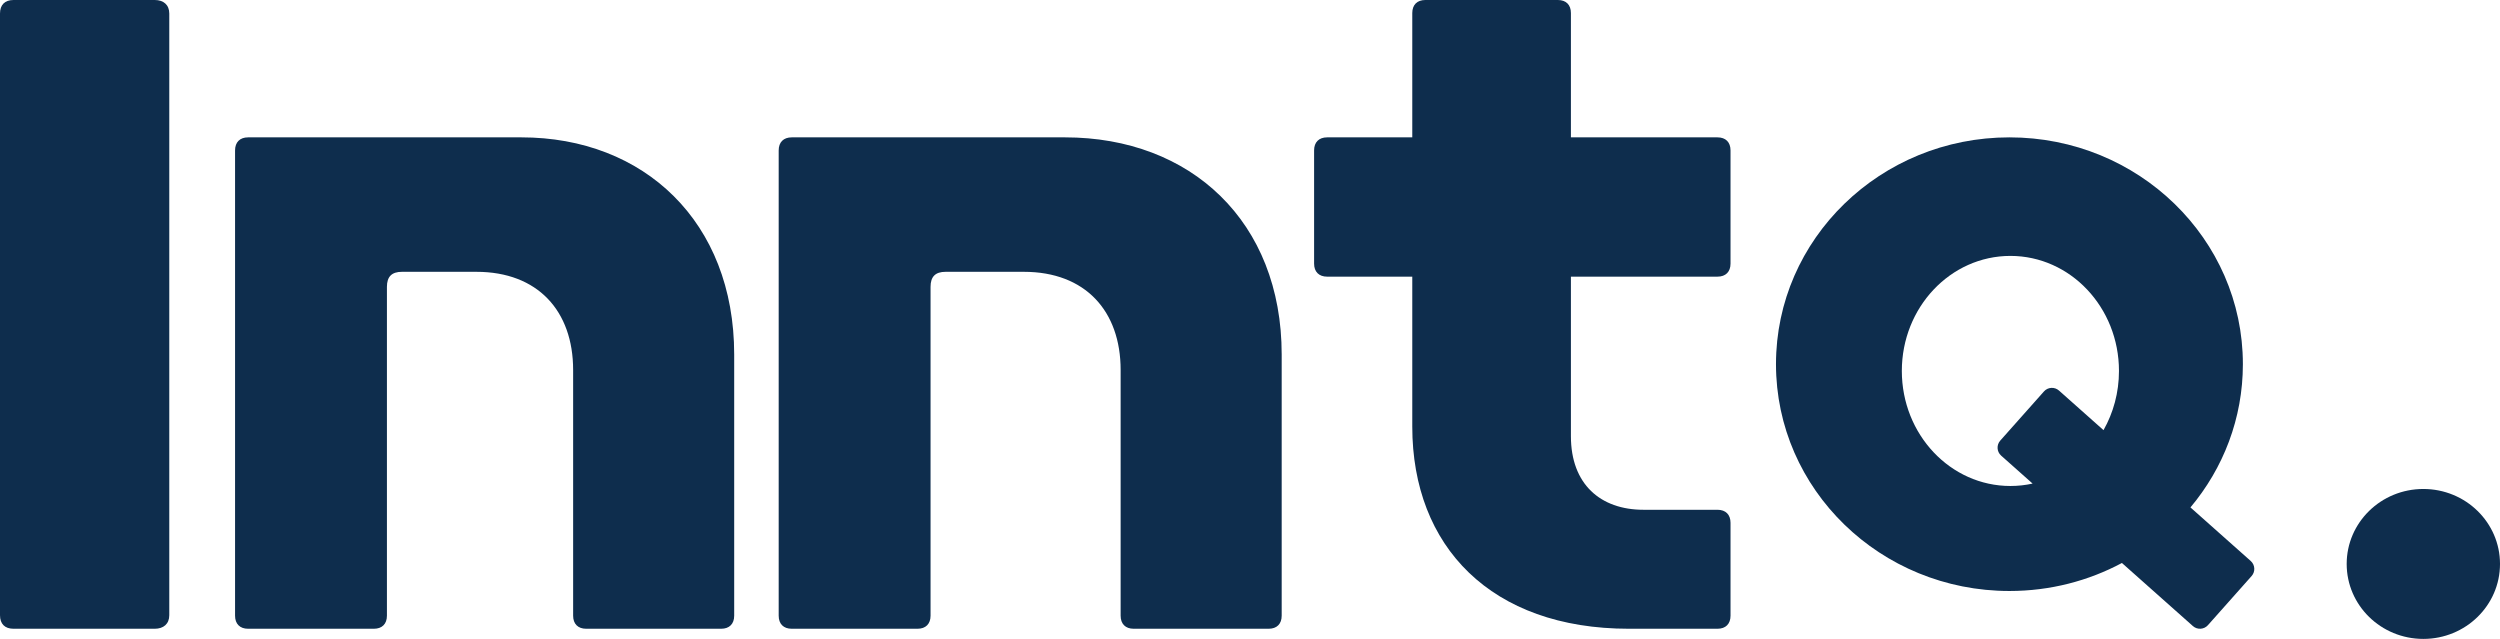
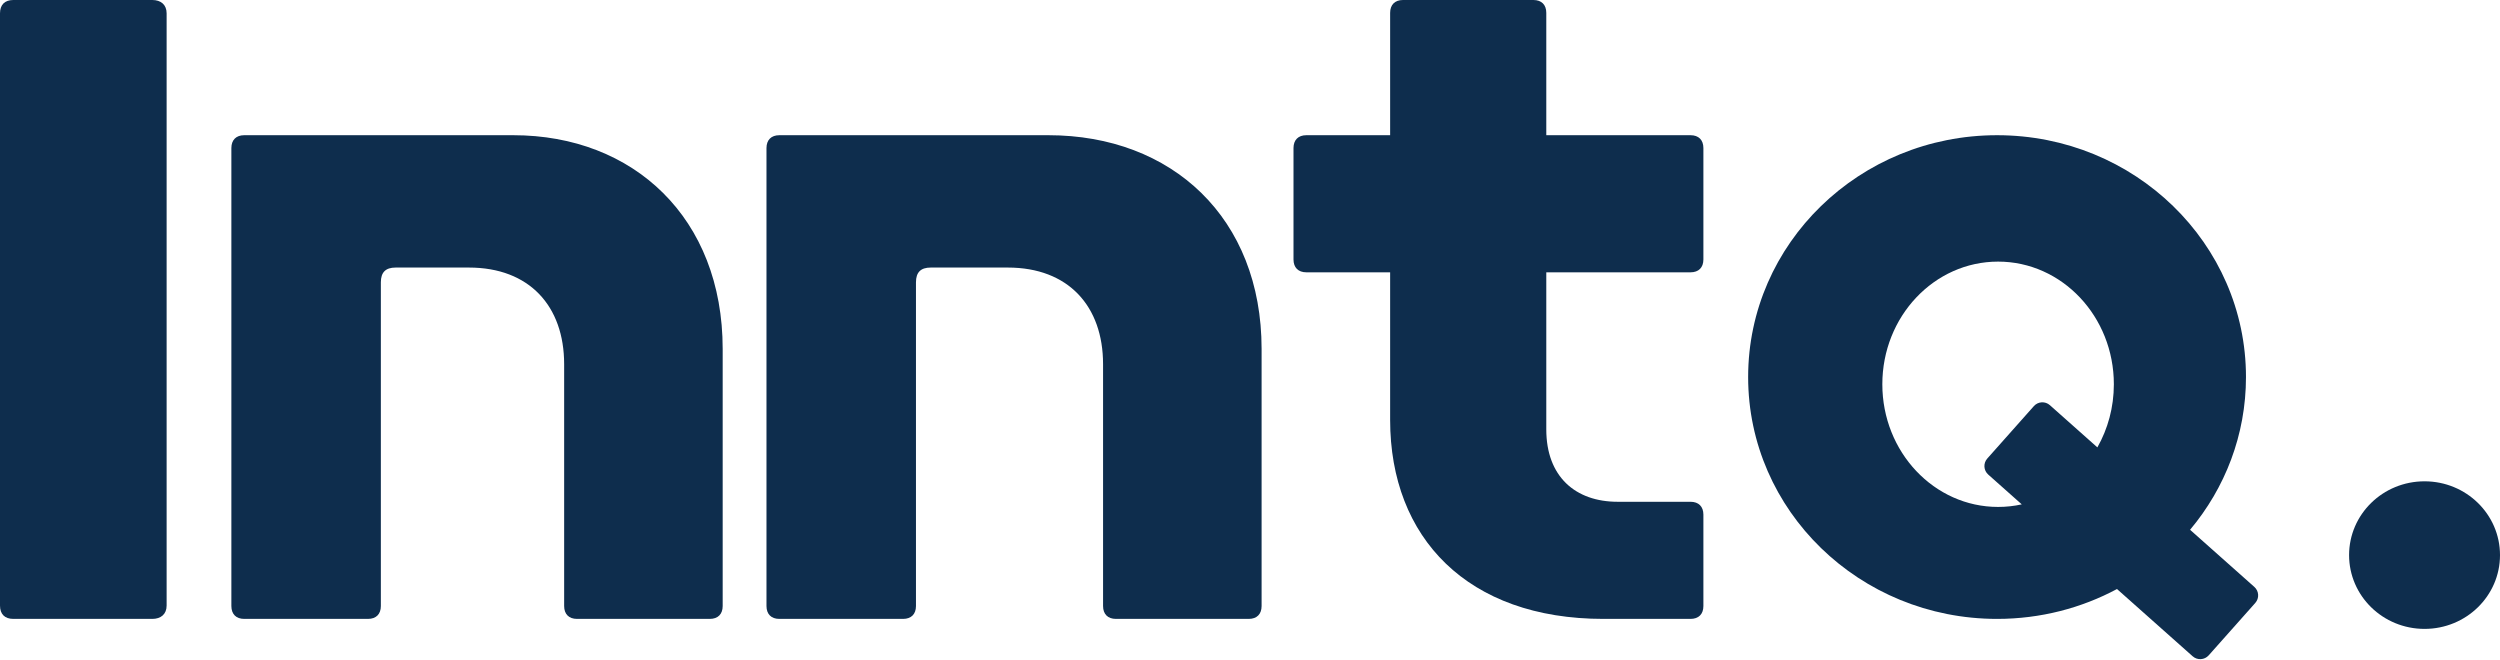
- <svg xmlns="http://www.w3.org/2000/svg" width="516.896" height="132.1" viewBox="0 0 516.896 132.1">
+ <svg xmlns="http://www.w3.org/2000/svg" width="525.128" height="138.457" viewBox="0 0 525.128 138.457">
  <path id="Wordmark-InntQ-I" d="M 2.8,0.0 L 32.0,0.0 C 33.8,0.0 35.0,1.0 35.0,2.8 L 35.0,127.2 C 35.0,129.0 33.8,130.0 32.0,130.0 L 2.8,130.0 C 1.0,130.0 0.0,129.0 0.0,127.2 L 0.0,2.8 C 0.0,1.0 1.0,0.0 2.8,0.0" fill="#0E2D4D" fill-rule="evenodd" />
  <path id="Wordmark-InntQ-n01" d="M 51.3,28.4 L 107.8,28.4 C 133.1,28.4 151.8,45.8 151.8,73.3 L 151.8,127.3 C 151.8,129.0 150.8,130.0 149.1,130.0 L 121.2,130.0 C 119.5,130.0 118.5,129.0 118.5,127.3 L 118.5,76.5 C 118.5,64.3 111.2,56.2 98.5,56.2 L 83.1,56.2 C 81.0,56.2 80.0,57.2 80.0,59.3 L 80.0,127.3 C 80.0,129.0 79.0,130.0 77.3,130.0 L 51.3,130.0 C 49.6,130.0 48.6,129.0 48.6,127.3 L 48.6,31.1 C 48.6,29.4 49.6,28.4 51.3,28.4" fill="#0E2D4D" fill-rule="evenodd" />
  <path id="Wordmark-InntQ-n02" d="M 163.7,28.4 L 220.2,28.4 C 246.2,28.4 265.0,45.8 265.0,73.3 L 265.0,127.3 C 265.0,129.0 264.0,130.0 262.3,130.0 L 234.4,130.0 C 232.7,130.0 231.7,129.0 231.7,127.3 L 231.7,76.5 C 231.7,64.3 224.4,56.2 211.7,56.2 L 195.5,56.2 C 193.4,56.2 192.4,57.2 192.4,59.3 L 192.4,127.3 C 192.4,129.0 191.4,130.0 189.7,130.0 L 163.7,130.0 C 162.0,130.0 161.0,129.0 161.0,127.3 L 161.0,31.1 C 161.0,29.4 162.0,28.4 163.7,28.4" fill="#0E2D4D" fill-rule="evenodd" />
  <path id="Wordmark-InntQ-t" d="M 294.7,0.0 L 322.1,0.0 C 323.8,0.0 324.8,1.0 324.8,2.7 L 324.8,28.4 L 355.1,28.4 C 356.8,28.4 357.8,29.4 357.8,31.1 L 357.8,54.5 C 357.8,56.2 356.8,57.2 355.1,57.2 L 324.8,57.2 L 324.8,90.2 C 324.8,100.1 330.9,105.4 339.8,105.4 L 355.1,105.4 C 356.8,105.4 357.8,106.4 357.8,108.1 L 357.8,127.3 C 357.8,129.0 356.8,130.0 355.1,130.0 L 336.8,130.0 C 308.3,130.0 292.0,113.0 292.0,88.2 L 292.0,57.2 L 274.4,57.2 C 272.7,57.2 271.7,56.2 271.7,54.5 L 271.7,31.1 C 271.7,29.4 272.7,28.4 274.4,28.4 L 292.0,28.4 L 292.0,2.7 C 292.0,1.0 293.0,0.0 294.7,0.0" fill="#0E2D4D" fill-rule="evenodd" />
-   <path id="Wordmark-InntQ-Q" d="M 452.894,104.912 L 465.358,115.991 C 466.266,116.798 466.348,118.189 465.541,119.097 L 456.505,129.262 C 455.698,130.17 454.307,130.251 453.399,129.444 L 438.724,116.4 C 431.827,120.092 423.899,122.193 415.467,122.193 C 388.81,122.193 367.2,101.197 367.2,75.296 C 367.2,49.396 388.81,28.4 415.467,28.4 C 442.125,28.4 463.735,49.396 463.735,75.296 C 463.735,86.528 459.671,96.837 452.894,104.912 M 434.919,88.935 L 425.712,80.75 C 424.803,79.943 423.413,80.024 422.606,80.932 L 413.57,91.097 C 412.763,92.005 412.845,93.396 413.753,94.203 L 420.257,99.984 C 418.775,100.31 417.24,100.482 415.667,100.482 C 403.27,100.482 393.22,89.833 393.22,76.696 C 393.22,63.56 403.27,52.911 415.667,52.911 C 428.065,52.911 438.115,63.56 438.115,76.696 C 438.115,81.172 436.948,85.359 434.919,88.935" fill="#0E2D4D" fill-rule="evenodd" />
-   <path id="Wordmark-InntQ-period" d="M 516.896,116.6 C 516.896,125.16 509.806,132.1 501.046,132.1 C 492.286,132.1 485.196,125.16 485.196,116.6 C 485.196,108.04 492.286,101.1 501.046,101.1 C 509.806,101.1 516.896,108.04 516.896,116.6" fill="#0E2D4D" fill-rule="evenodd" />
+   <path id="Wordmark-InntQ-Q" d="M 460.027,111.281 L 473.528,123.282 C 474.512,124.156 474.601,125.662 473.726,126.646 L 463.939,137.657 C 463.064,138.641 461.558,138.729 460.574,137.855 L 444.678,123.725 C 437.206,127.724 428.619,130 419.485,130 C 390.609,130 367.2,107.256 367.2,79.2 C 367.2,51.144 390.609,28.4 419.485,28.4 C 448.361,28.4 471.77,51.144 471.77,79.2 C 471.77,91.366 467.368,102.534 460.027,111.281 M 440.556,93.973 L 430.582,85.107 C 429.598,84.233 428.092,84.321 427.217,85.305 L 417.43,96.316 C 416.556,97.3 416.644,98.806 417.628,99.68 L 424.673,105.943 C 423.068,106.296 421.405,106.482 419.702,106.482 C 406.272,106.482 395.386,94.946 395.386,80.717 C 395.386,66.487 406.272,54.951 419.702,54.951 C 433.131,54.951 444.018,66.487 444.018,80.717 C 444.018,85.565 442.754,90.1 440.556,93.973" fill="#0E2D4D" fill-rule="evenodd" />
+   <path id="Wordmark-InntQ-period" d="M 525.128,116.6 C 525.128,125.16 518.038,132.1 509.278,132.1 C 500.518,132.1 493.428,125.16 493.428,116.6 C 493.428,108.04 500.518,101.1 509.278,101.1 C 518.038,101.1 525.128,108.04 525.128,116.6" fill="#0E2D4D" fill-rule="evenodd" />
</svg>
